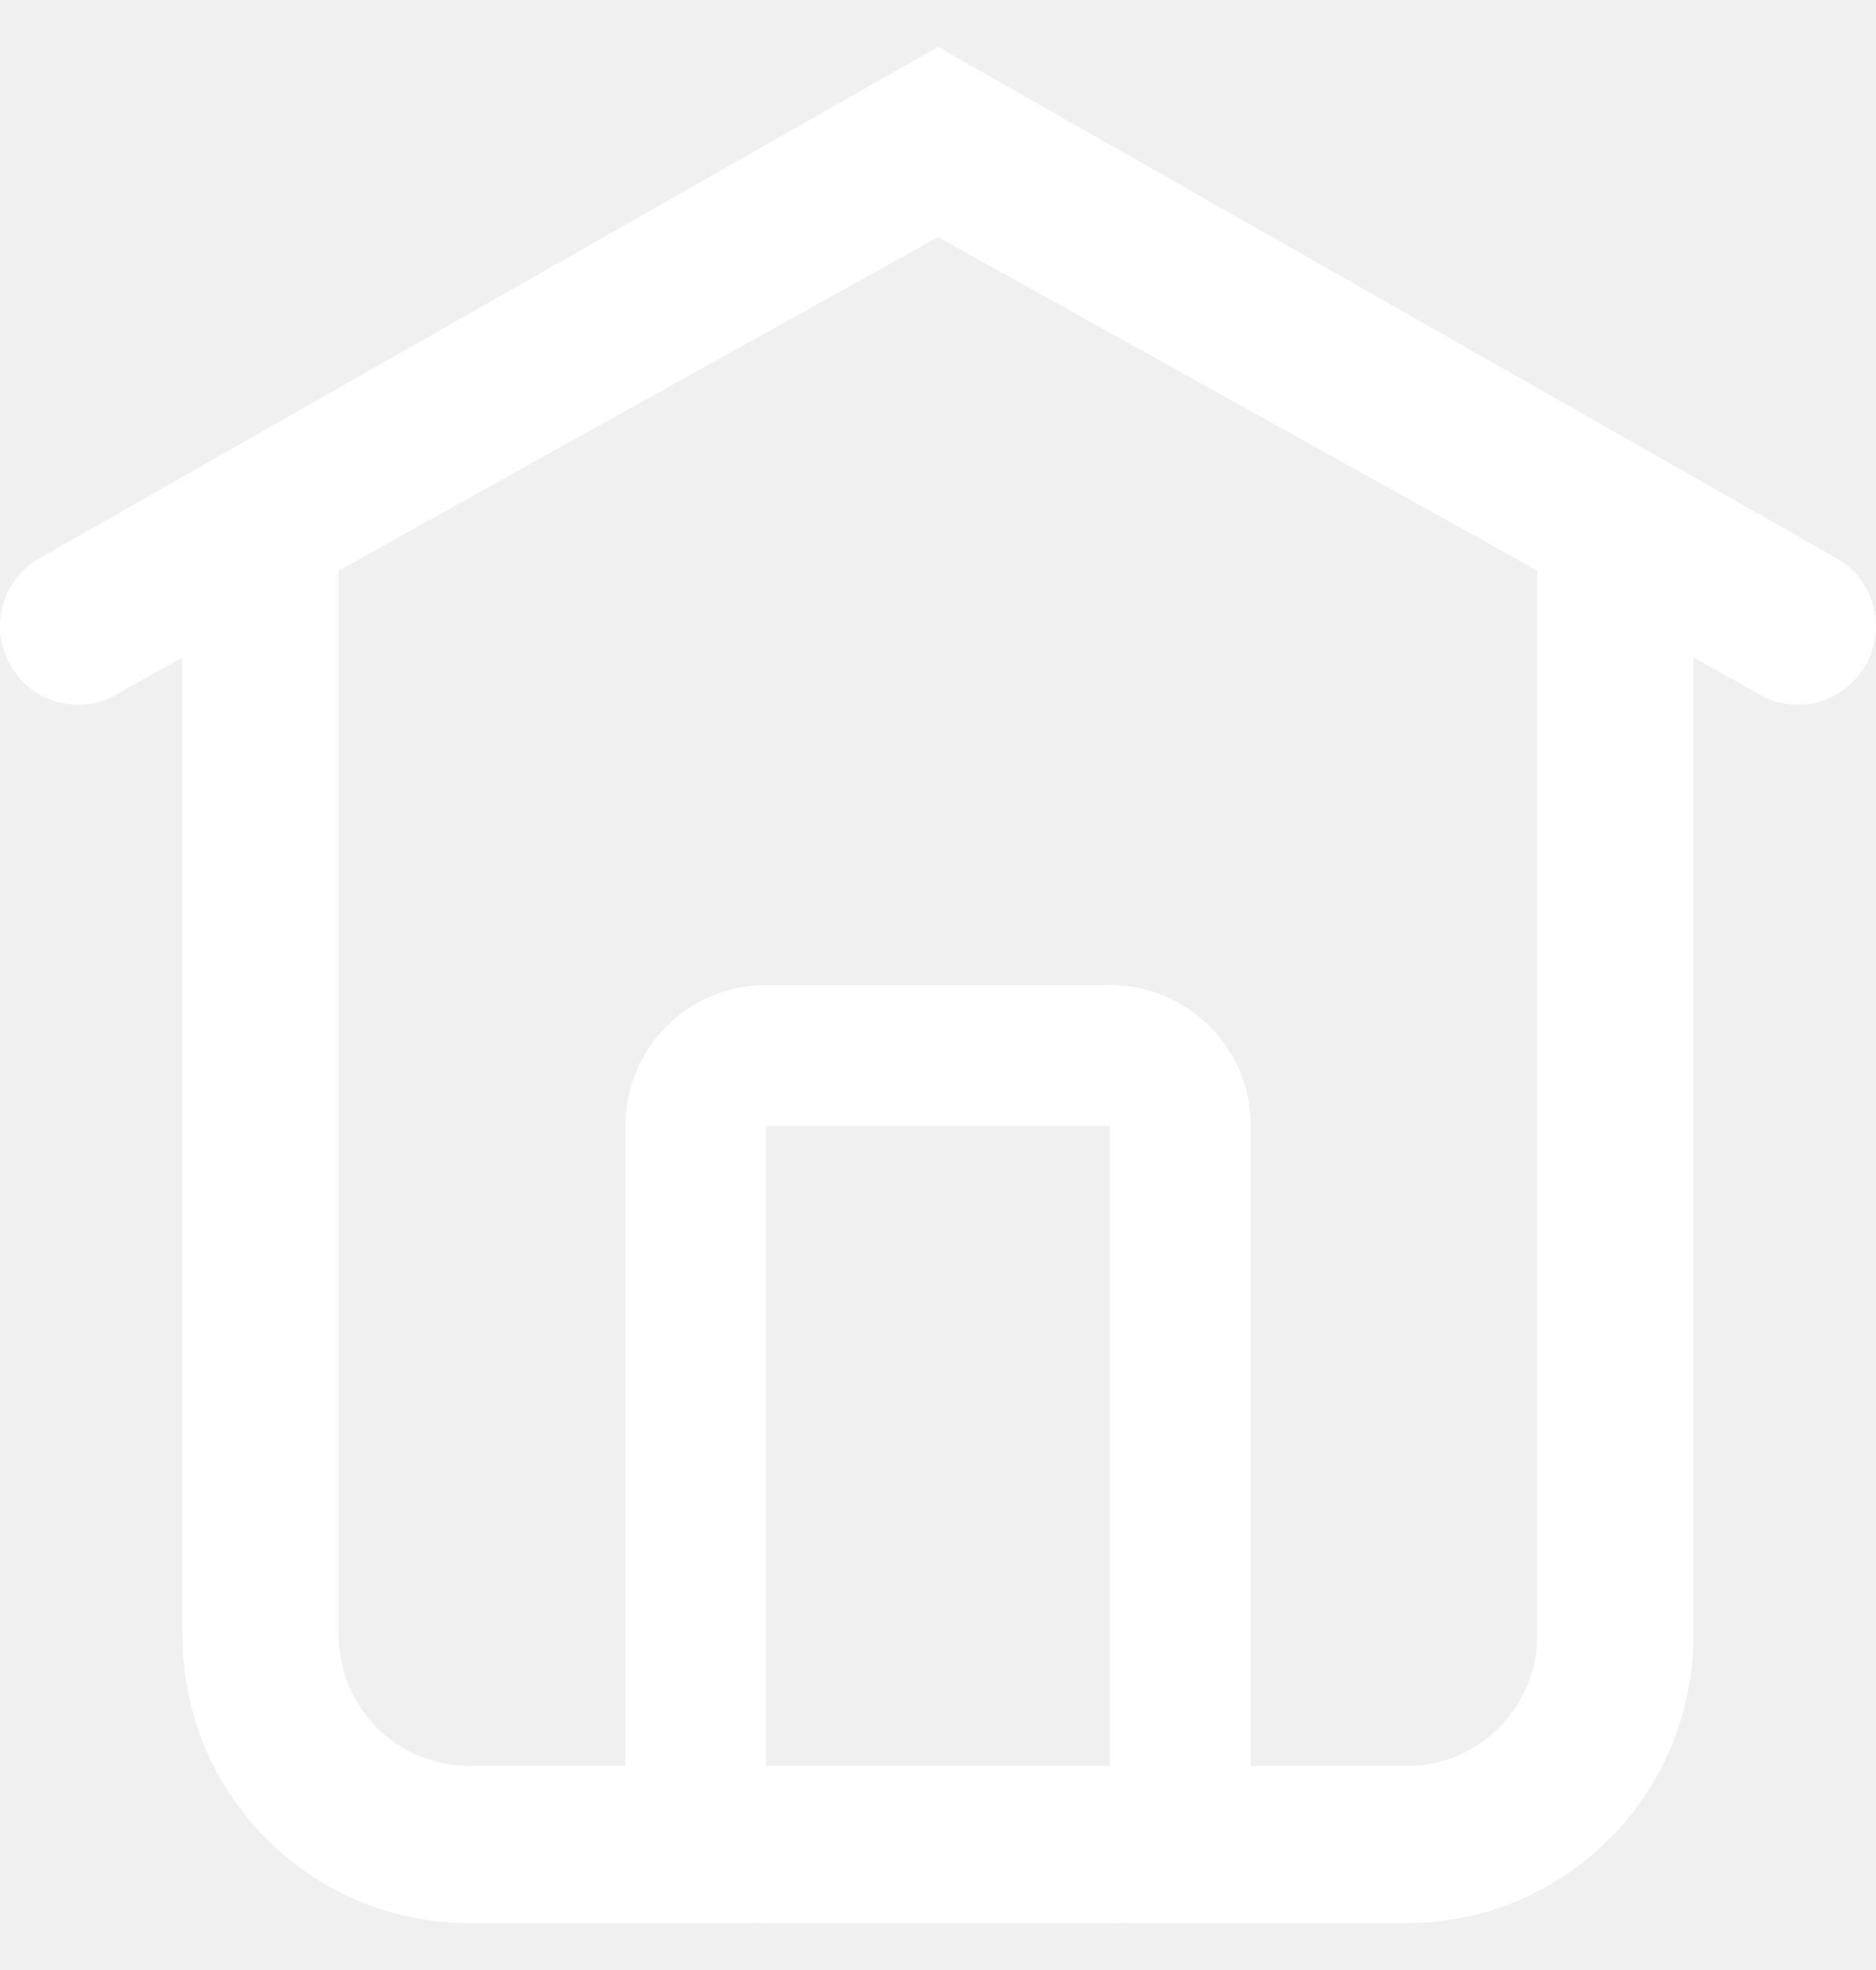
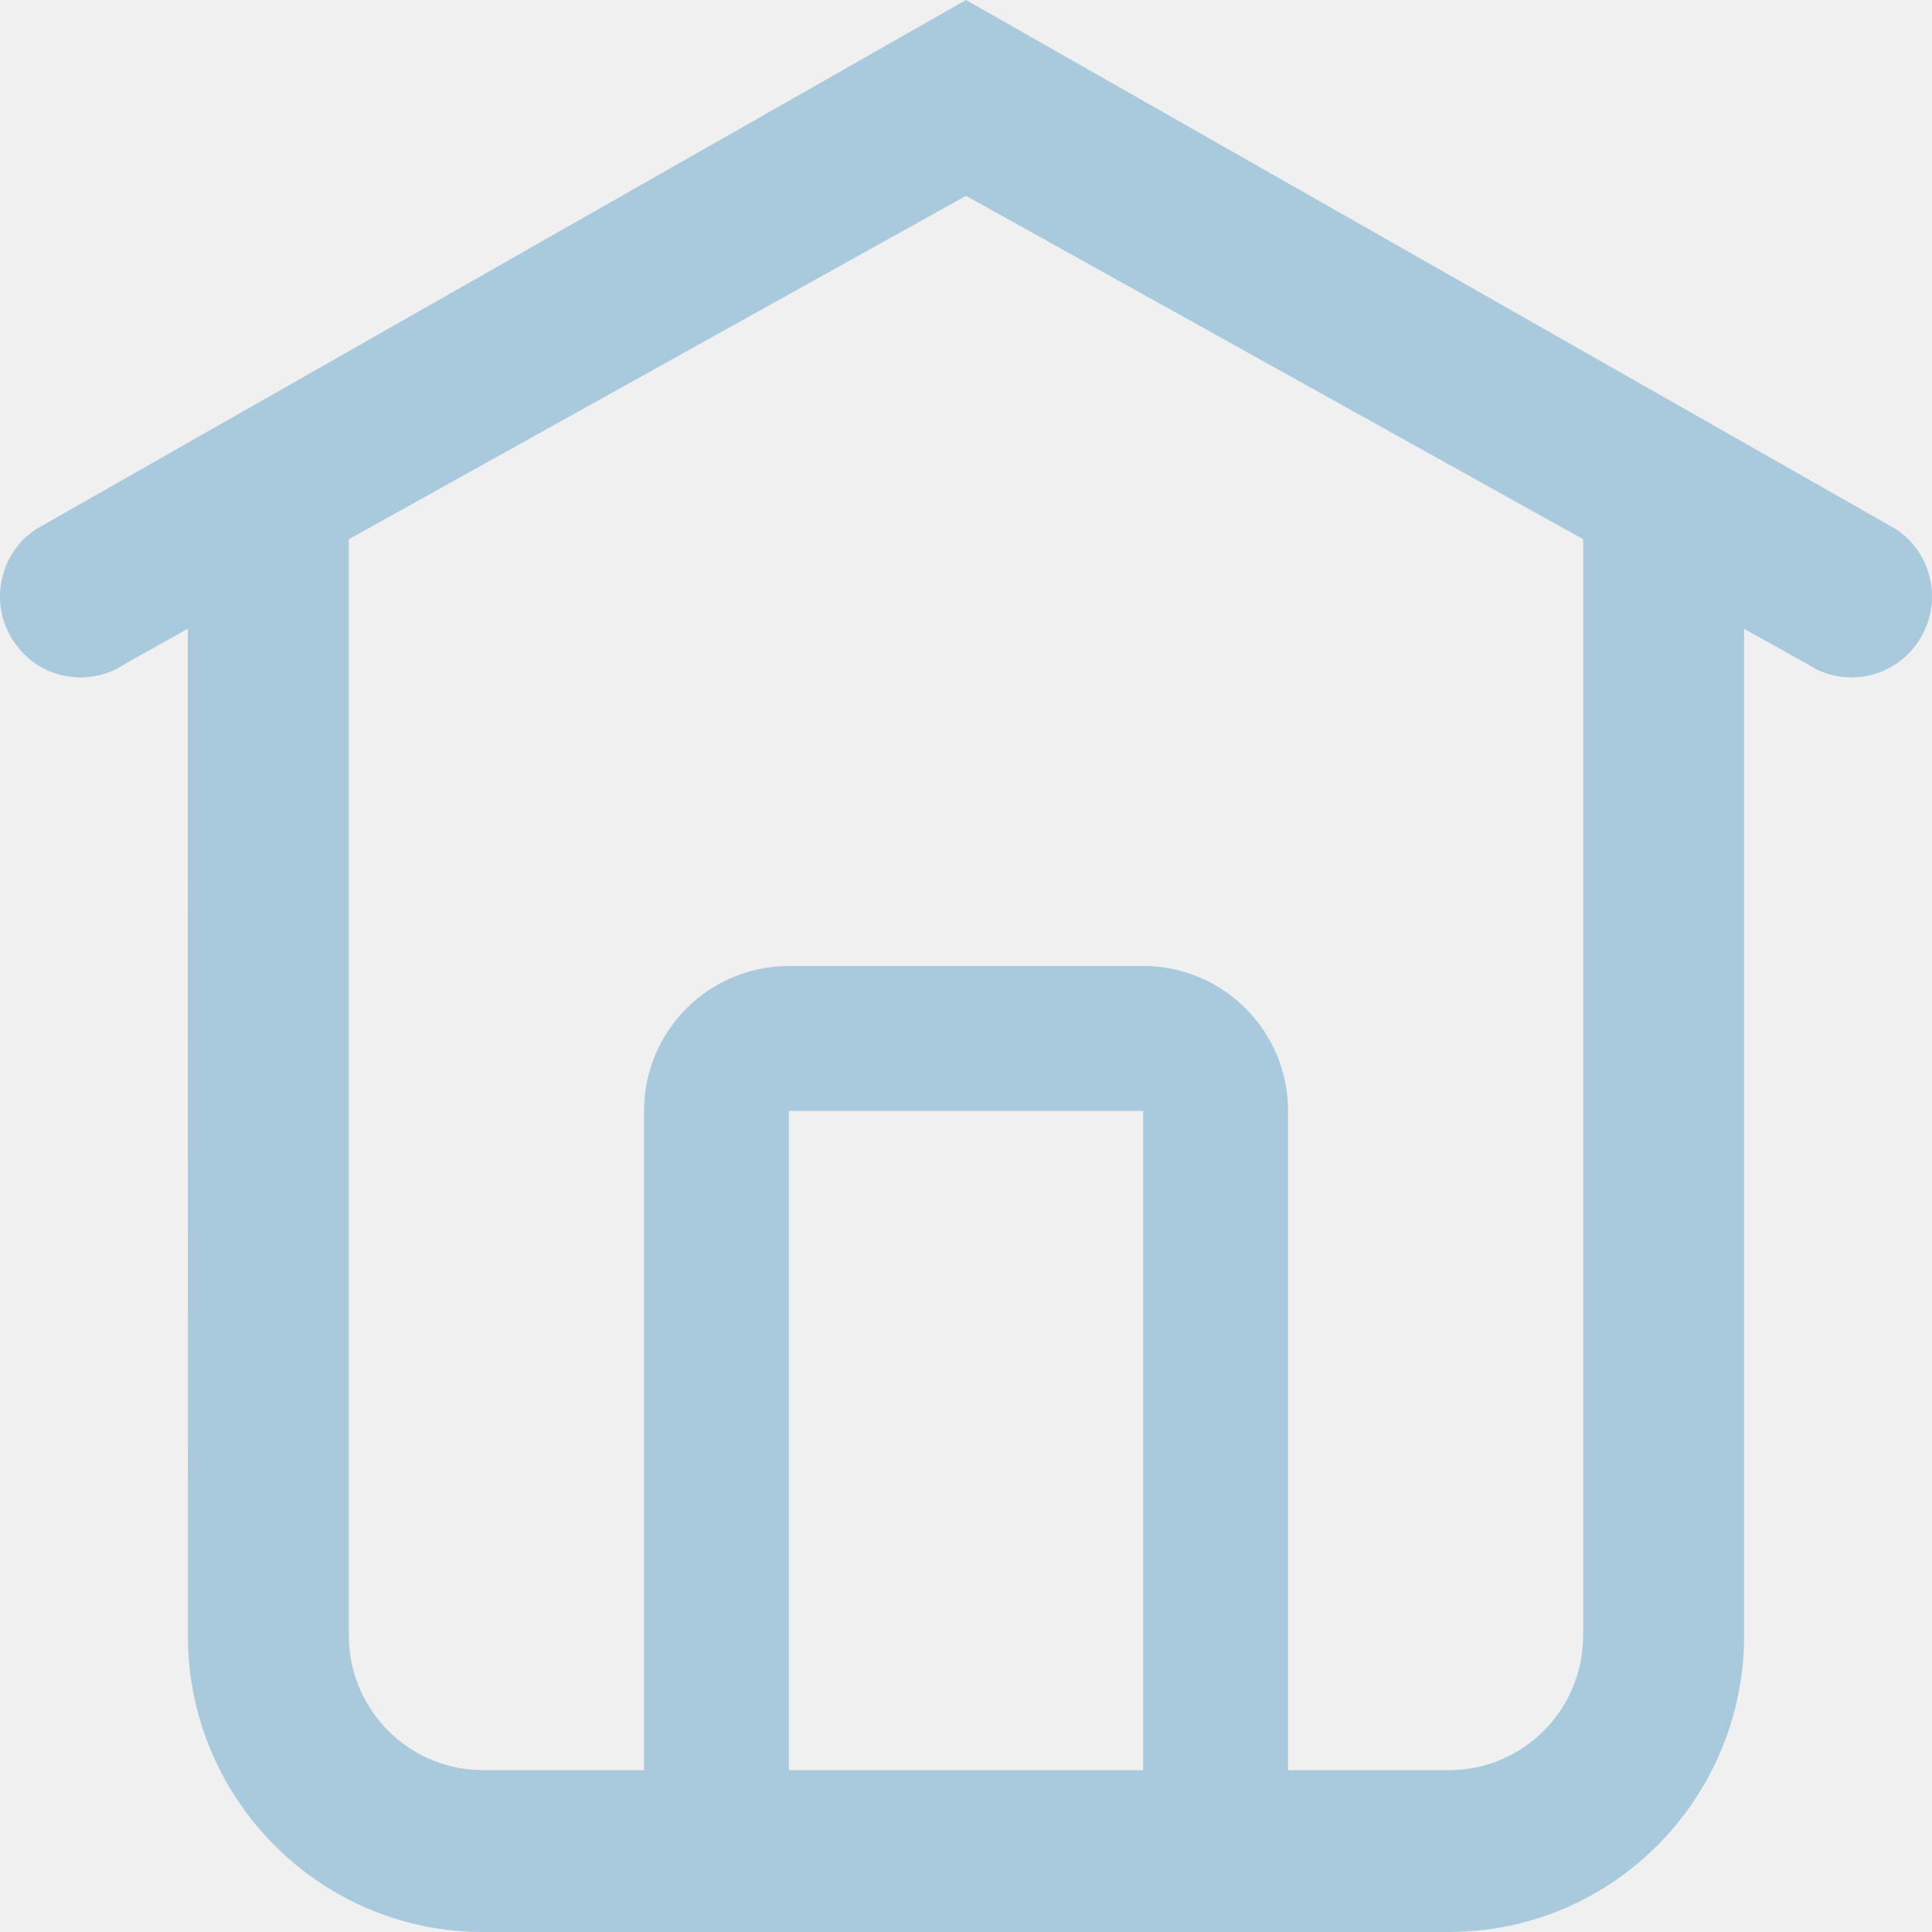
- <svg xmlns="http://www.w3.org/2000/svg" width="20" height="21" viewBox="0 0 20 21" fill="none">
-   <path fill-rule="evenodd" clip-rule="evenodd" d="M19.305 7.501C19.521 7.464 19.722 7.343 19.855 7.146C20.114 6.764 20.016 6.243 19.636 5.983L10 0.5L0.364 5.983L0.267 6.06C-0.031 6.337 -0.091 6.799 0.145 7.146L0.221 7.244C0.349 7.383 0.517 7.471 0.694 7.501C0.899 7.536 1.117 7.494 1.303 7.367L1.944 7.009L1.944 17.429L1.95 17.616C2.046 19.225 3.375 20.5 5 20.5H15L15.186 20.494C16.787 20.398 18.055 19.062 18.055 17.429L18.055 7.01L18.697 7.367L18.804 7.429C18.963 7.507 19.139 7.529 19.305 7.501ZM4.858 18.817C4.158 18.746 3.611 18.151 3.611 17.429L3.611 6.082L10 2.527L16.389 6.082L16.389 17.429L16.382 17.571C16.311 18.275 15.719 18.825 15 18.825H5L4.858 18.817Z" fill="white" />
-   <rect x="7.417" y="11.25" width="5.167" height="8.5" rx="0.75" stroke="white" stroke-width="1.5" stroke-linejoin="round" />
+ <svg xmlns="http://www.w3.org/2000/svg" width="20" height="20" viewBox="0 0 20 20" fill="none">
+   <path fill-rule="evenodd" clip-rule="evenodd" d="M19.305 7.001C19.521 6.964 19.722 6.843 19.855 6.646C20.114 6.264 20.016 5.743 19.636 5.483L10 0L0.364 5.483L0.267 5.56C-0.031 5.837 -0.091 6.299 0.145 6.646L0.222 6.744C0.349 6.883 0.517 6.971 0.694 7.001C0.899 7.036 1.117 6.994 1.303 6.867L1.944 6.509L1.945 16.929L1.95 17.116C2.046 18.725 3.375 20 5 20H15L15.186 19.994C16.787 19.898 18.055 18.562 18.055 16.929L18.055 6.51L18.697 6.867L18.804 6.929C18.963 7.007 19.139 7.029 19.305 7.001ZM4.858 18.317C4.158 18.246 3.611 17.651 3.611 16.929L3.611 5.582L10 2.027L16.389 5.582L16.389 16.929L16.382 17.071C16.311 17.775 15.719 18.325 15 18.325H5L4.858 18.317Z" fill="#A8CADC" />
+   <rect x="7.417" y="10.75" width="5.167" height="8.5" rx="0.75" stroke="#A8CADC" stroke-width="1.5" stroke-linejoin="round" />
</svg>
